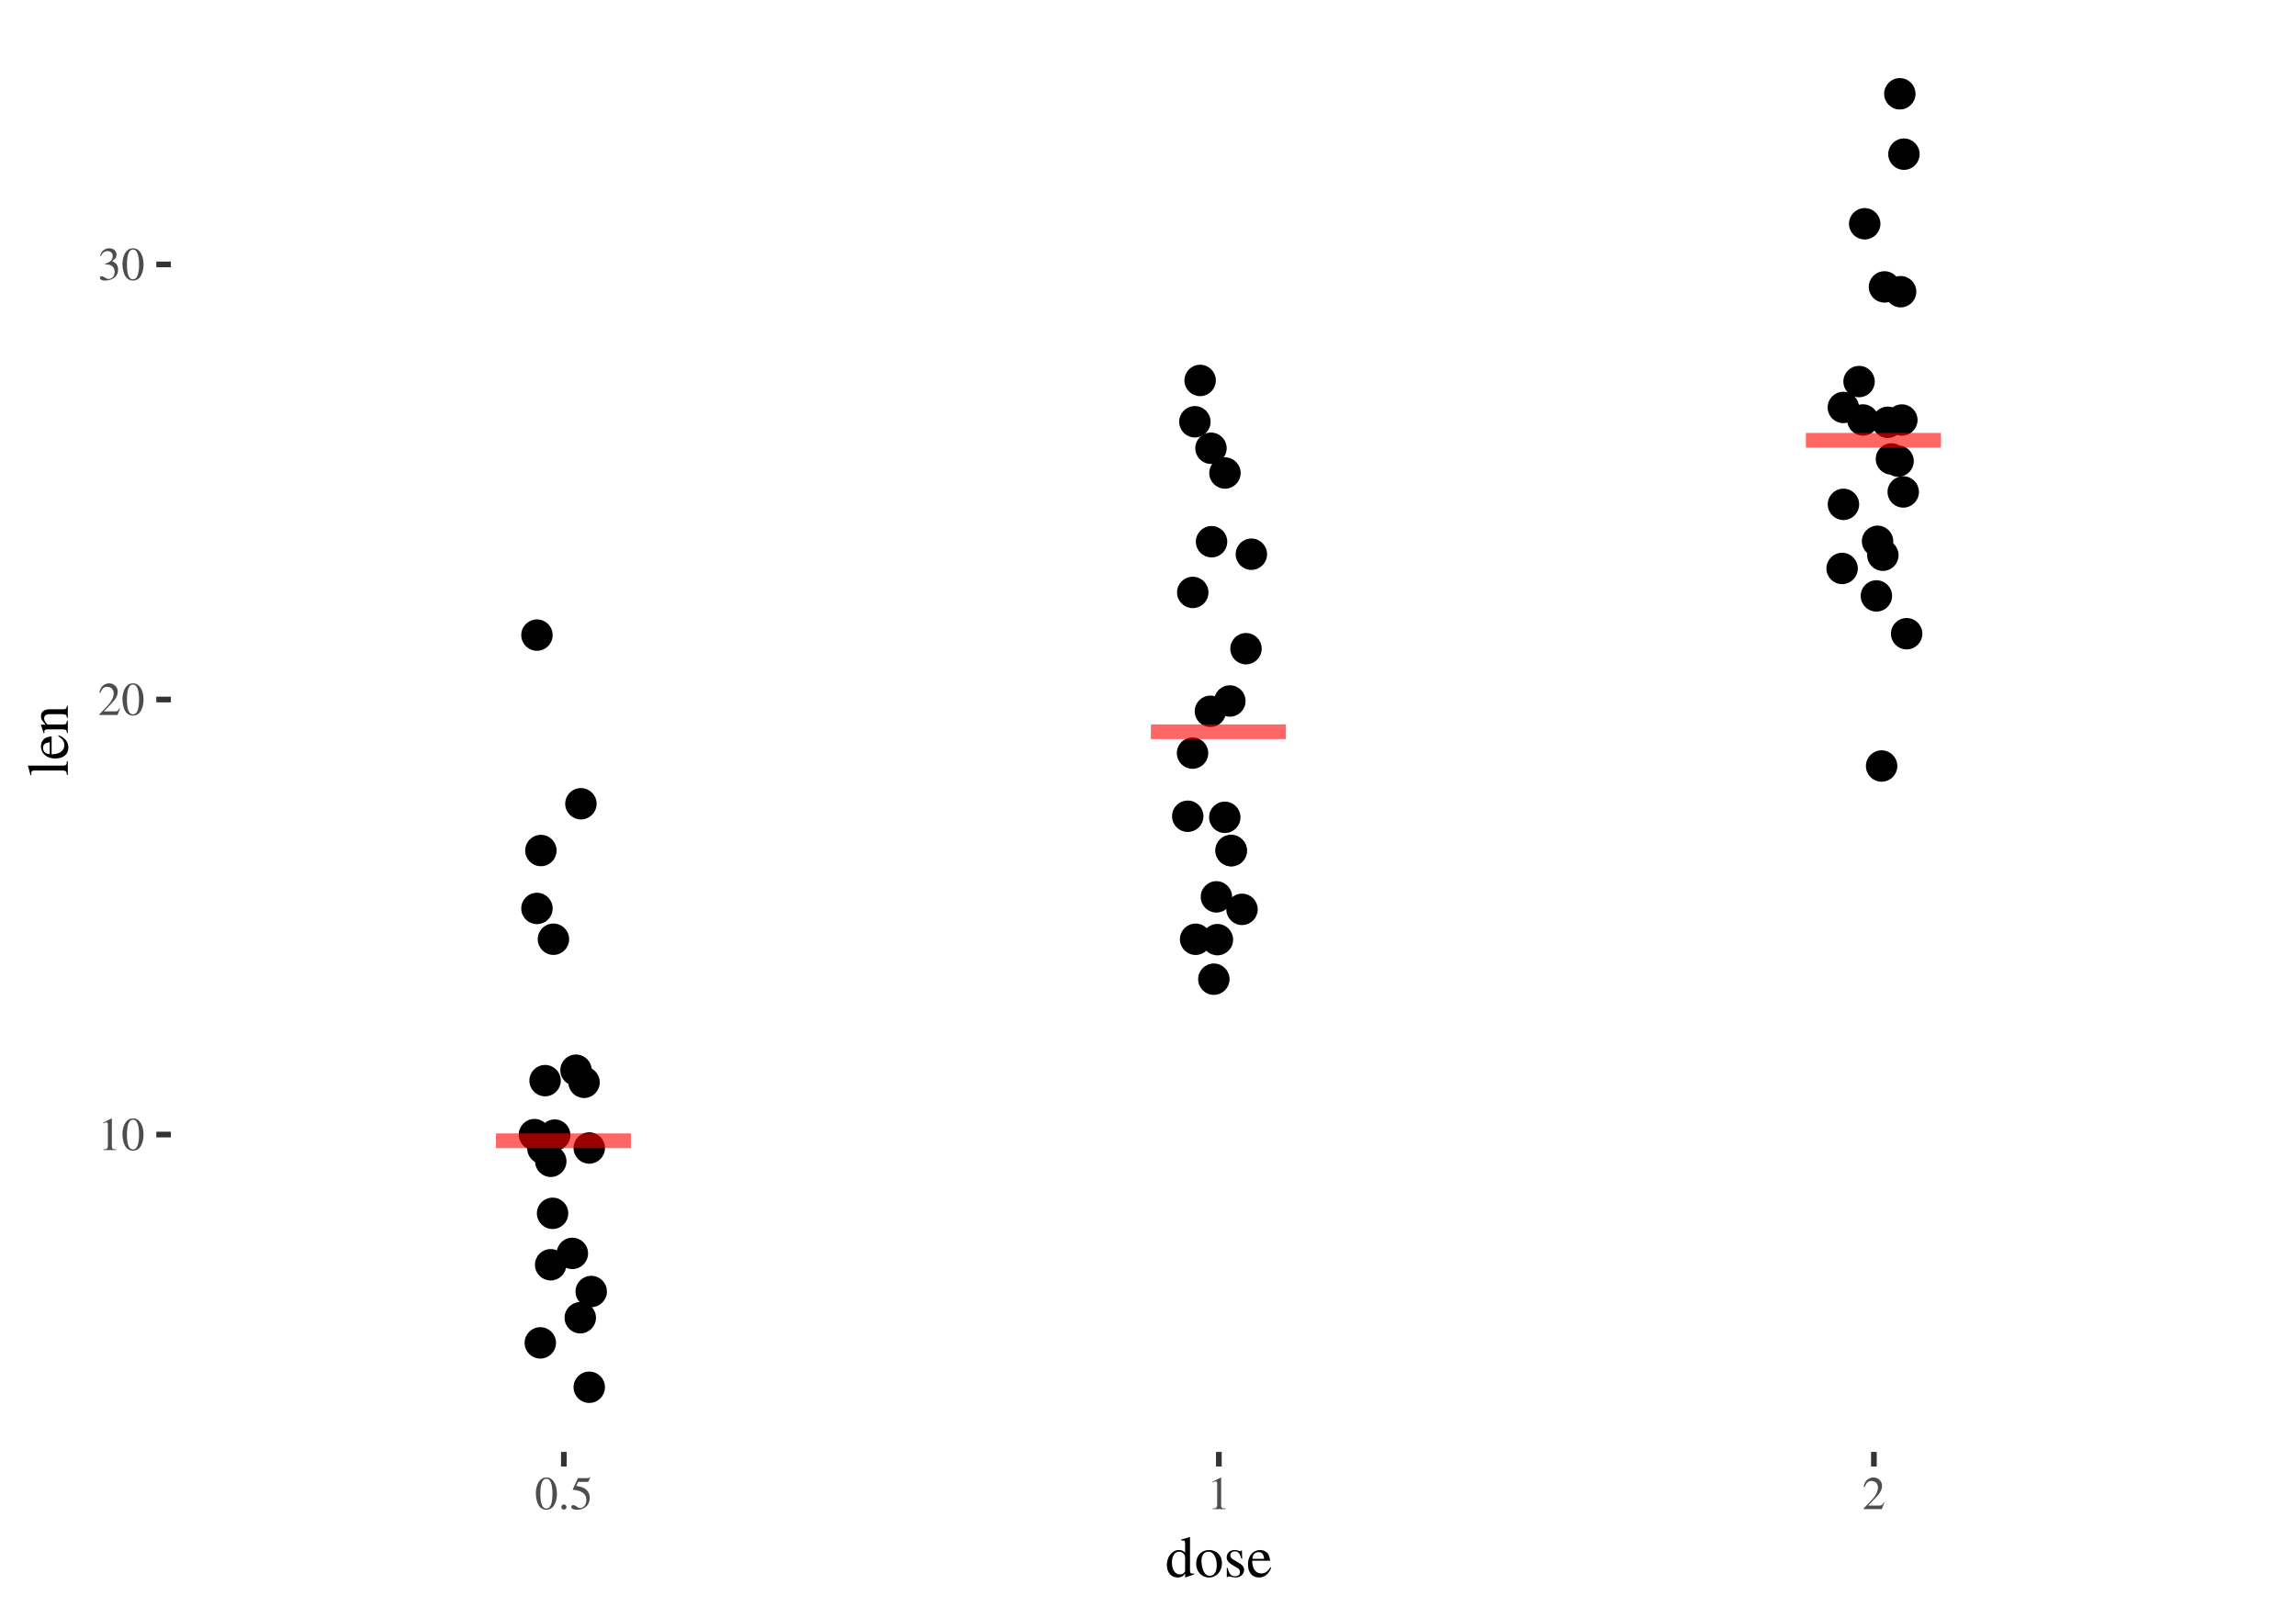
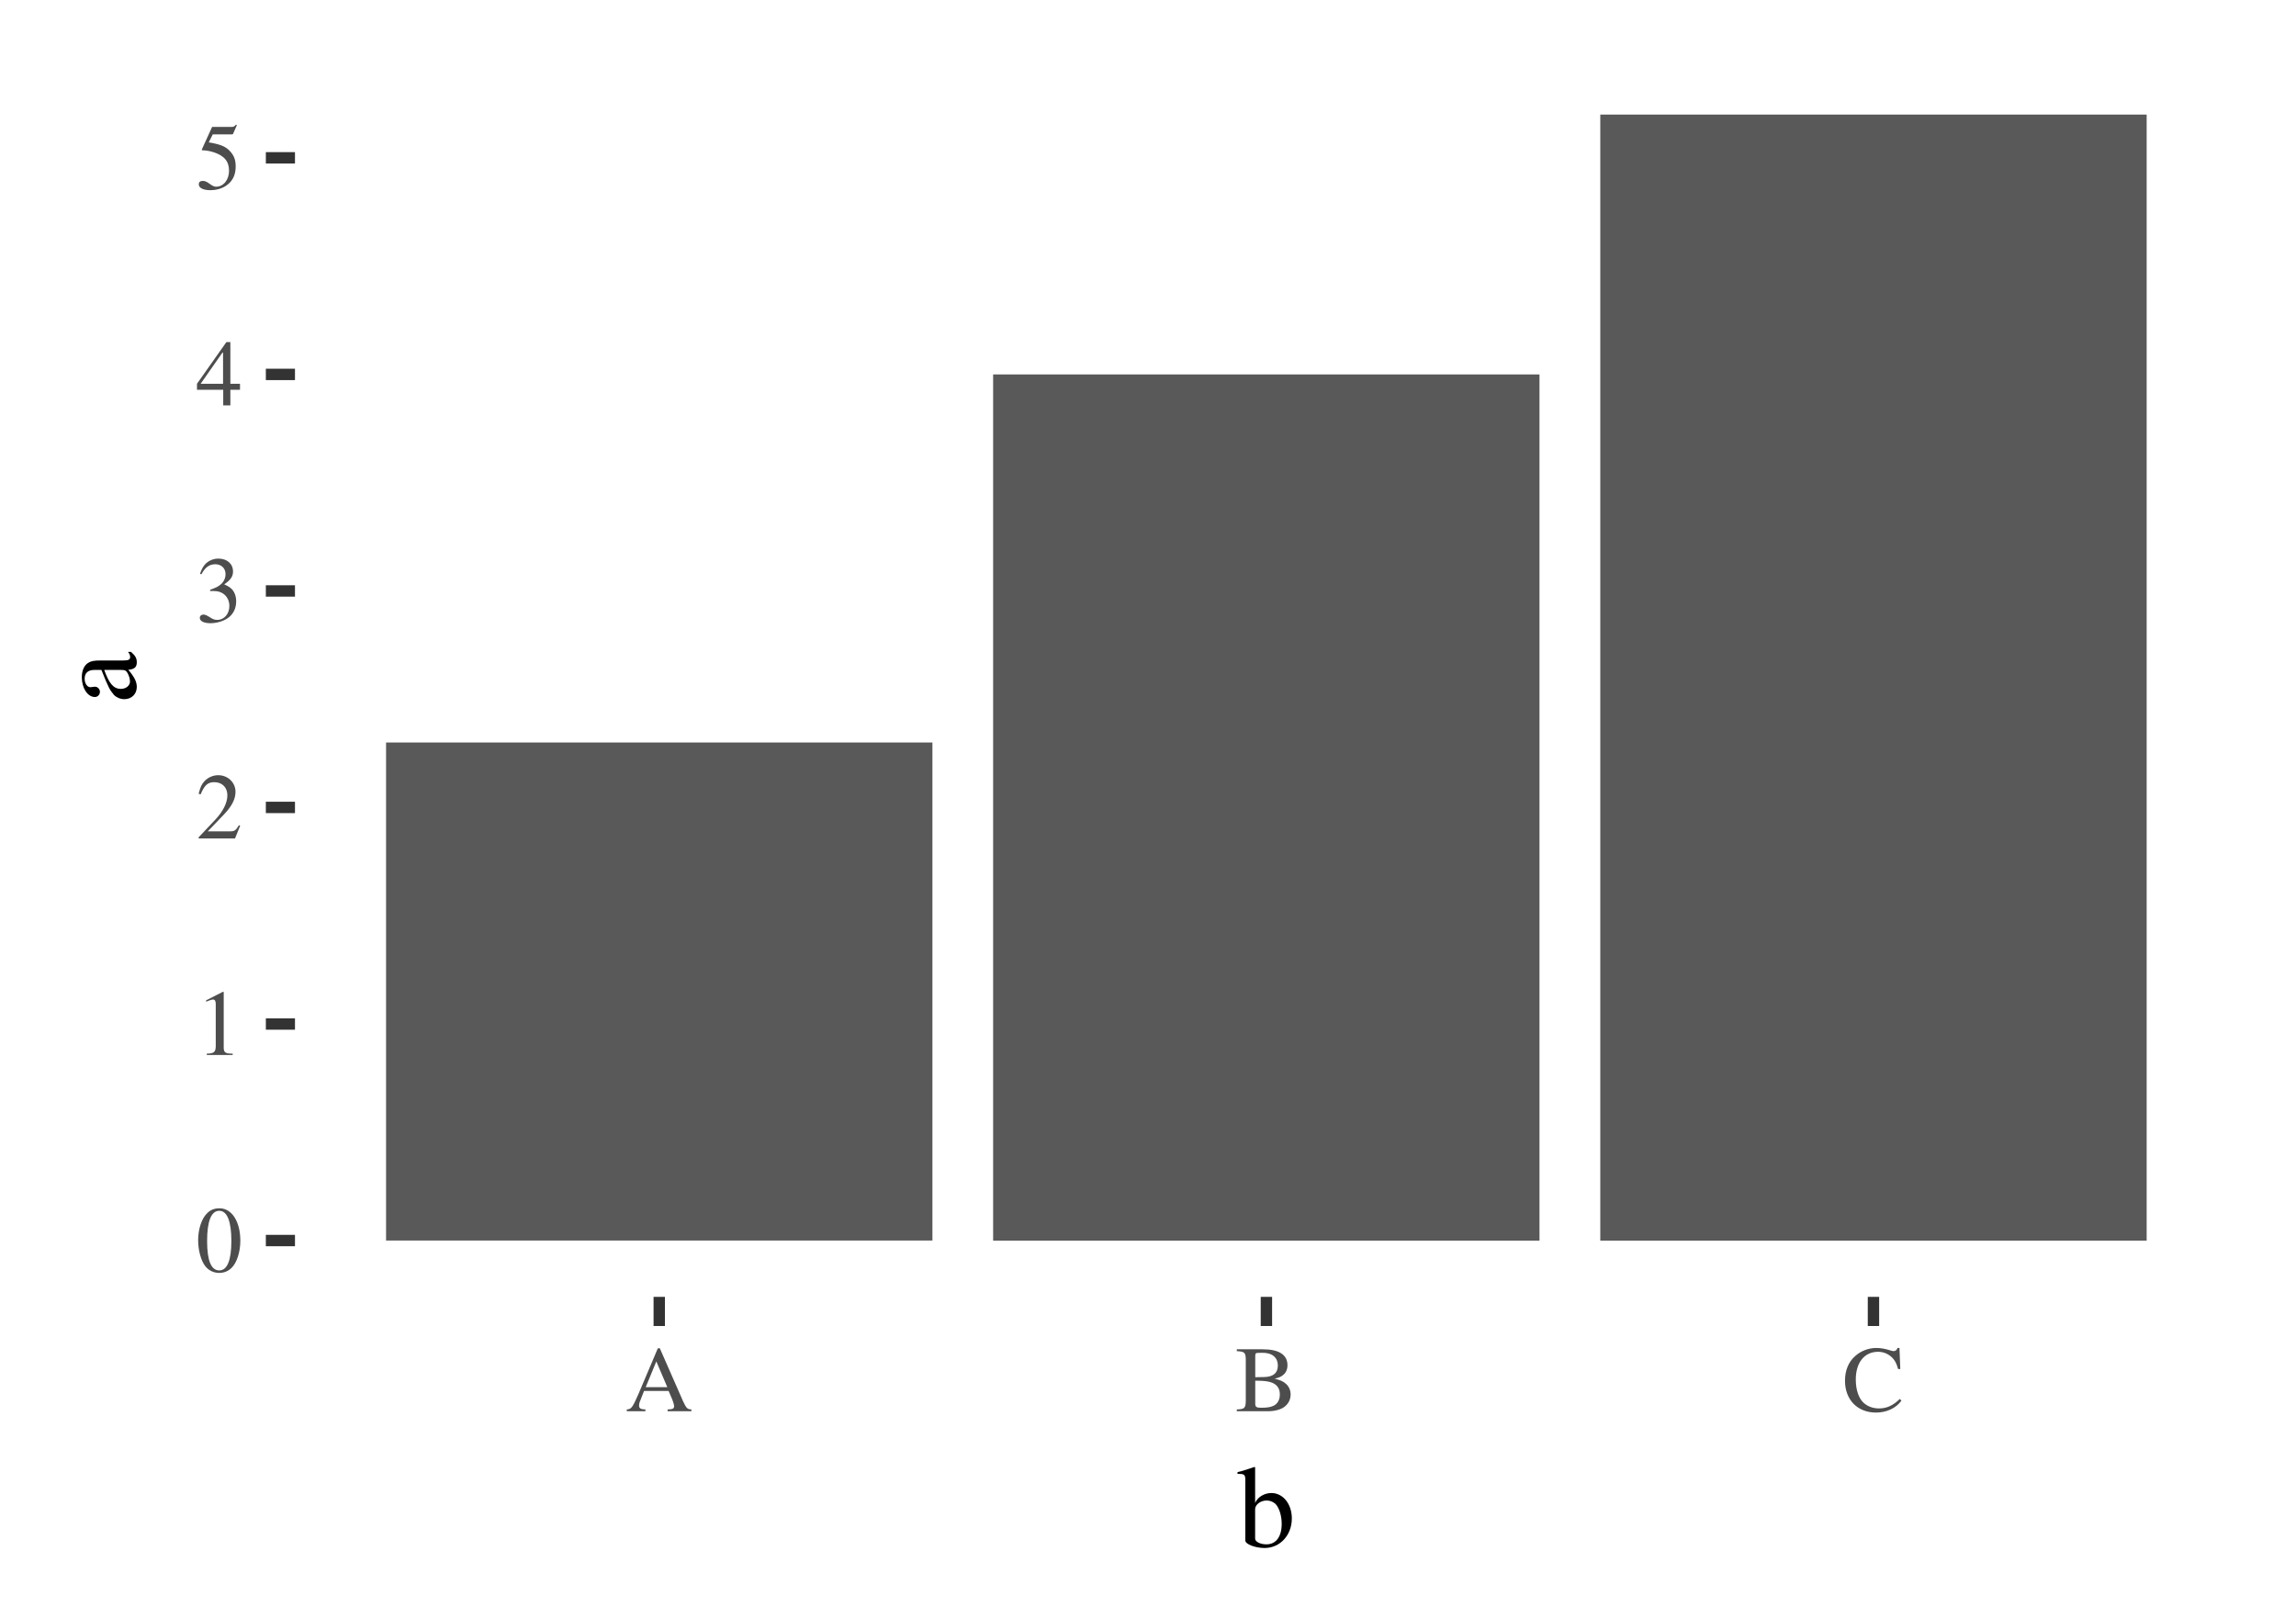
- <svg xmlns="http://www.w3.org/2000/svg" viewBox="0 0 432.00 302.40">
+ <svg xmlns="http://www.w3.org/2000/svg" viewBox="0 0 216.00 151.20">
  <defs>
    <style type="text/css">
    line, polyline, path, rect, circle {
      fill: none;
      stroke: #000000;
      stroke-linecap: round;
      stroke-linejoin: round;
      stroke-miterlimit: 10.00;
    }
  </style>
  </defs>
  <rect width="100%" height="100%" style="stroke: none; fill: #FFFFFF;" />
  <defs>
-     <clipPath id="cpMzIuMTQ4Nnw0MjYuNTIxfDI3My4yMnw1LjQ3OTQ1">
-       <rect x="32.15" y="5.48" width="394.37" height="267.74" />
+     <clipPath id="cpMjcuNzUwMXwyMTAuNTIxfDEyMi4wMnw1LjQ3OTQ1">
+       <rect x="27.75" y="5.48" width="182.77" height="116.54" />
    </clipPath>
  </defs>
-   <circle cx="110.87" cy="261.05" r="1.95pt" style="stroke-width: 0.71; fill: #000000;" clip-path="url(#cpMzIuMTQ4Nnw0MjYuNTIxfDI3My4yMnw1LjQ3OTQ1)" />
-   <circle cx="108.38" cy="201.39" r="1.95pt" style="stroke-width: 0.71; fill: #000000;" clip-path="url(#cpMzIuMTQ4Nnw0MjYuNTIxfDI3My4yMnw1LjQ3OTQ1)" />
-   <circle cx="107.69" cy="235.86" r="1.95pt" style="stroke-width: 0.71; fill: #000000;" clip-path="url(#cpMzIuMTQ4Nnw0MjYuNTIxfDI3My4yMnw1LjQ3OTQ1)" />
-   <circle cx="109.18" cy="247.97" r="1.95pt" style="stroke-width: 0.71; fill: #000000;" clip-path="url(#cpMzIuMTQ4Nnw0MjYuNTIxfDI3My4yMnw1LjQ3OTQ1)" />
-   <circle cx="111.24" cy="243.03" r="1.95pt" style="stroke-width: 0.71; fill: #000000;" clip-path="url(#cpMzIuMTQ4Nnw0MjYuNTIxfDI3My4yMnw1LjQ3OTQ1)" />
-   <circle cx="104.37" cy="213.60" r="1.95pt" style="stroke-width: 0.71; fill: #000000;" clip-path="url(#cpMzIuMTQ4Nnw0MjYuNTIxfDI3My4yMnw1LjQ3OTQ1)" />
-   <circle cx="109.89" cy="203.67" r="1.95pt" style="stroke-width: 0.71; fill: #000000;" clip-path="url(#cpMzIuMTQ4Nnw0MjYuNTIxfDI3My4yMnw1LjQ3OTQ1)" />
-   <circle cx="102.56" cy="203.35" r="1.95pt" style="stroke-width: 0.71; fill: #000000;" clip-path="url(#cpMzIuMTQ4Nnw0MjYuNTIxfDI3My4yMnw1LjQ3OTQ1)" />
-   <circle cx="101.66" cy="252.70" r="1.95pt" style="stroke-width: 0.71; fill: #000000;" clip-path="url(#cpMzIuMTQ4Nnw0MjYuNTIxfDI3My4yMnw1LjQ3OTQ1)" />
-   <circle cx="103.61" cy="238.00" r="1.95pt" style="stroke-width: 0.71; fill: #000000;" clip-path="url(#cpMzIuMTQ4Nnw0MjYuNTIxfDI3My4yMnw1LjQ3OTQ1)" />
-   <circle cx="231.68" cy="160.09" r="1.95pt" style="stroke-width: 0.71; fill: #000000;" clip-path="url(#cpMzIuMTQ4Nnw0MjYuNTIxfDI3My4yMnw1LjQ3OTQ1)" />
-   <circle cx="231.62" cy="160.04" r="1.95pt" style="stroke-width: 0.71; fill: #000000;" clip-path="url(#cpMzIuMTQ4Nnw0MjYuNTIxfDI3My4yMnw1LjQ3OTQ1)" />
-   <circle cx="233.69" cy="171.12" r="1.95pt" style="stroke-width: 0.71; fill: #000000;" clip-path="url(#cpMzIuMTQ4Nnw0MjYuNTIxfDI3My4yMnw1LjQ3OTQ1)" />
-   <circle cx="230.45" cy="153.80" r="1.95pt" style="stroke-width: 0.71; fill: #000000;" clip-path="url(#cpMzIuMTQ4Nnw0MjYuNTIxfDI3My4yMnw1LjQ3OTQ1)" />
-   <circle cx="224.42" cy="111.48" r="1.95pt" style="stroke-width: 0.71; fill: #000000;" clip-path="url(#cpMzIuMTQ4Nnw0MjYuNTIxfDI3My4yMnw1LjQ3OTQ1)" />
-   <circle cx="223.48" cy="153.60" r="1.95pt" style="stroke-width: 0.71; fill: #000000;" clip-path="url(#cpMzIuMTQ4Nnw0MjYuNTIxfDI3My4yMnw1LjQ3OTQ1)" />
-   <circle cx="228.39" cy="184.26" r="1.95pt" style="stroke-width: 0.71; fill: #000000;" clip-path="url(#cpMzIuMTQ4Nnw0MjYuNTIxfDI3My4yMnw1LjQ3OTQ1)" />
-   <circle cx="224.96" cy="176.75" r="1.95pt" style="stroke-width: 0.71; fill: #000000;" clip-path="url(#cpMzIuMTQ4Nnw0MjYuNTIxfDI3My4yMnw1LjQ3OTQ1)" />
-   <circle cx="224.38" cy="141.72" r="1.95pt" style="stroke-width: 0.71; fill: #000000;" clip-path="url(#cpMzIuMTQ4Nnw0MjYuNTIxfDI3My4yMnw1LjQ3OTQ1)" />
-   <circle cx="228.87" cy="168.77" r="1.95pt" style="stroke-width: 0.71; fill: #000000;" clip-path="url(#cpMzIuMTQ4Nnw0MjYuNTIxfDI3My4yMnw1LjQ3OTQ1)" />
-   <circle cx="353.27" cy="101.86" r="1.95pt" style="stroke-width: 0.71; fill: #000000;" clip-path="url(#cpMzIuMTQ4Nnw0MjYuNTIxfDI3My4yMnw1LjQ3OTQ1)" />
-   <circle cx="354.03" cy="144.15" r="1.95pt" style="stroke-width: 0.71; fill: #000000;" clip-path="url(#cpMzIuMTQ4Nnw0MjYuNTIxfDI3My4yMnw1LjQ3OTQ1)" />
-   <circle cx="357.46" cy="17.65" r="1.95pt" style="stroke-width: 0.71; fill: #000000;" clip-path="url(#cpMzIuMTQ4Nnw0MjYuNTIxfDI3My4yMnw1LjQ3OTQ1)" />
-   <circle cx="357.13" cy="86.77" r="1.95pt" style="stroke-width: 0.71; fill: #000000;" clip-path="url(#cpMzIuMTQ4Nnw0MjYuNTIxfDI3My4yMnw1LjQ3OTQ1)" />
-   <circle cx="350.52" cy="79.03" r="1.95pt" style="stroke-width: 0.71; fill: #000000;" clip-path="url(#cpMzIuMTQ4Nnw0MjYuNTIxfDI3My4yMnw1LjQ3OTQ1)" />
-   <circle cx="358.23" cy="29.01" r="1.95pt" style="stroke-width: 0.71; fill: #000000;" clip-path="url(#cpMzIuMTQ4Nnw0MjYuNTIxfDI3My4yMnw1LjQ3OTQ1)" />
-   <circle cx="346.83" cy="76.67" r="1.95pt" style="stroke-width: 0.71; fill: #000000;" clip-path="url(#cpMzIuMTQ4Nnw0MjYuNTIxfDI3My4yMnw1LjQ3OTQ1)" />
-   <circle cx="358.74" cy="119.25" r="1.95pt" style="stroke-width: 0.71; fill: #000000;" clip-path="url(#cpMzIuMTQ4Nnw0MjYuNTIxfDI3My4yMnw1LjQ3OTQ1)" />
-   <circle cx="354.27" cy="104.48" r="1.95pt" style="stroke-width: 0.71; fill: #000000;" clip-path="url(#cpMzIuMTQ4Nnw0MjYuNTIxfDI3My4yMnw1LjQ3OTQ1)" />
-   <circle cx="354.57" cy="53.99" r="1.95pt" style="stroke-width: 0.71; fill: #000000;" clip-path="url(#cpMzIuMTQ4Nnw0MjYuNTIxfDI3My4yMnw1LjQ3OTQ1)" />
-   <circle cx="101.03" cy="170.95" r="1.95pt" style="stroke-width: 0.71; fill: #000000;" clip-path="url(#cpMzIuMTQ4Nnw0MjYuNTIxfDI3My4yMnw1LjQ3OTQ1)" />
-   <circle cx="101.03" cy="119.51" r="1.95pt" style="stroke-width: 0.71; fill: #000000;" clip-path="url(#cpMzIuMTQ4Nnw0MjYuNTIxfDI3My4yMnw1LjQ3OTQ1)" />
-   <circle cx="109.30" cy="151.25" r="1.95pt" style="stroke-width: 0.71; fill: #000000;" clip-path="url(#cpMzIuMTQ4Nnw0MjYuNTIxfDI3My4yMnw1LjQ3OTQ1)" />
-   <circle cx="102.15" cy="216.11" r="1.95pt" style="stroke-width: 0.71; fill: #000000;" clip-path="url(#cpMzIuMTQ4Nnw0MjYuNTIxfDI3My4yMnw1LjQ3OTQ1)" />
-   <circle cx="104.13" cy="176.74" r="1.95pt" style="stroke-width: 0.71; fill: #000000;" clip-path="url(#cpMzIuMTQ4Nnw0MjYuNTIxfDI3My4yMnw1LjQ3OTQ1)" />
-   <circle cx="100.56" cy="213.51" r="1.95pt" style="stroke-width: 0.71; fill: #000000;" clip-path="url(#cpMzIuMTQ4Nnw0MjYuNTIxfDI3My4yMnw1LjQ3OTQ1)" />
-   <circle cx="103.97" cy="228.32" r="1.95pt" style="stroke-width: 0.71; fill: #000000;" clip-path="url(#cpMzIuMTQ4Nnw0MjYuNTIxfDI3My4yMnw1LjQ3OTQ1)" />
-   <circle cx="103.63" cy="218.53" r="1.95pt" style="stroke-width: 0.71; fill: #000000;" clip-path="url(#cpMzIuMTQ4Nnw0MjYuNTIxfDI3My4yMnw1LjQ3OTQ1)" />
-   <circle cx="101.77" cy="160.05" r="1.95pt" style="stroke-width: 0.71; fill: #000000;" clip-path="url(#cpMzIuMTQ4Nnw0MjYuNTIxfDI3My4yMnw1LjQ3OTQ1)" />
-   <circle cx="110.87" cy="216.03" r="1.95pt" style="stroke-width: 0.71; fill: #000000;" clip-path="url(#cpMzIuMTQ4Nnw0MjYuNTIxfDI3My4yMnw1LjQ3OTQ1)" />
-   <circle cx="227.74" cy="133.85" r="1.95pt" style="stroke-width: 0.71; fill: #000000;" clip-path="url(#cpMzIuMTQ4Nnw0MjYuNTIxfDI3My4yMnw1LjQ3OTQ1)" />
-   <circle cx="235.45" cy="104.29" r="1.95pt" style="stroke-width: 0.71; fill: #000000;" clip-path="url(#cpMzIuMTQ4Nnw0MjYuNTIxfDI3My4yMnw1LjQ3OTQ1)" />
-   <circle cx="227.96" cy="101.94" r="1.95pt" style="stroke-width: 0.71; fill: #000000;" clip-path="url(#cpMzIuMTQ4Nnw0MjYuNTIxfDI3My4yMnw1LjQ3OTQ1)" />
-   <circle cx="224.82" cy="79.37" r="1.95pt" style="stroke-width: 0.71; fill: #000000;" clip-path="url(#cpMzIuMTQ4Nnw0MjYuNTIxfDI3My4yMnw1LjQ3OTQ1)" />
-   <circle cx="231.40" cy="131.91" r="1.95pt" style="stroke-width: 0.71; fill: #000000;" clip-path="url(#cpMzIuMTQ4Nnw0MjYuNTIxfDI3My4yMnw1LjQ3OTQ1)" />
-   <circle cx="230.48" cy="89.01" r="1.95pt" style="stroke-width: 0.71; fill: #000000;" clip-path="url(#cpMzIuMTQ4Nnw0MjYuNTIxfDI3My4yMnw1LjQ3OTQ1)" />
-   <circle cx="227.85" cy="84.35" r="1.95pt" style="stroke-width: 0.71; fill: #000000;" clip-path="url(#cpMzIuMTQ4Nnw0MjYuNTIxfDI3My4yMnw1LjQ3OTQ1)" />
-   <circle cx="234.44" cy="122.07" r="1.95pt" style="stroke-width: 0.71; fill: #000000;" clip-path="url(#cpMzIuMTQ4Nnw0MjYuNTIxfDI3My4yMnw1LjQ3OTQ1)" />
-   <circle cx="229.06" cy="176.82" r="1.95pt" style="stroke-width: 0.71; fill: #000000;" clip-path="url(#cpMzIuMTQ4Nnw0MjYuNTIxfDI3My4yMnw1LjQ3OTQ1)" />
-   <circle cx="225.81" cy="71.59" r="1.95pt" style="stroke-width: 0.71; fill: #000000;" clip-path="url(#cpMzIuMTQ4Nnw0MjYuNTIxfDI3My4yMnw1LjQ3OTQ1)" />
-   <circle cx="355.88" cy="86.36" r="1.95pt" style="stroke-width: 0.71; fill: #000000;" clip-path="url(#cpMzIuMTQ4Nnw0MjYuNTIxfDI3My4yMnw1LjQ3OTQ1)" />
-   <circle cx="357.84" cy="79.04" r="1.95pt" style="stroke-width: 0.71; fill: #000000;" clip-path="url(#cpMzIuMTQ4Nnw0MjYuNTIxfDI3My4yMnw1LjQ3OTQ1)" />
-   <circle cx="353.05" cy="112.14" r="1.95pt" style="stroke-width: 0.71; fill: #000000;" clip-path="url(#cpMzIuMTQ4Nnw0MjYuNTIxfDI3My4yMnw1LjQ3OTQ1)" />
-   <circle cx="346.85" cy="94.91" r="1.95pt" style="stroke-width: 0.71; fill: #000000;" clip-path="url(#cpMzIuMTQ4Nnw0MjYuNTIxfDI3My4yMnw1LjQ3OTQ1)" />
-   <circle cx="358.10" cy="92.57" r="1.95pt" style="stroke-width: 0.71; fill: #000000;" clip-path="url(#cpMzIuMTQ4Nnw0MjYuNTIxfDI3My4yMnw1LjQ3OTQ1)" />
-   <circle cx="350.85" cy="42.11" r="1.95pt" style="stroke-width: 0.71; fill: #000000;" clip-path="url(#cpMzIuMTQ4Nnw0MjYuNTIxfDI3My4yMnw1LjQ3OTQ1)" />
-   <circle cx="355.19" cy="79.47" r="1.95pt" style="stroke-width: 0.71; fill: #000000;" clip-path="url(#cpMzIuMTQ4Nnw0MjYuNTIxfDI3My4yMnw1LjQ3OTQ1)" />
-   <circle cx="349.79" cy="71.80" r="1.95pt" style="stroke-width: 0.71; fill: #000000;" clip-path="url(#cpMzIuMTQ4Nnw0MjYuNTIxfDI3My4yMnw1LjQ3OTQ1)" />
-   <circle cx="357.61" cy="54.89" r="1.95pt" style="stroke-width: 0.71; fill: #000000;" clip-path="url(#cpMzIuMTQ4Nnw0MjYuNTIxfDI3My4yMnw1LjQ3OTQ1)" />
-   <circle cx="346.60" cy="106.97" r="1.95pt" style="stroke-width: 0.71; fill: #000000;" clip-path="url(#cpMzIuMTQ4Nnw0MjYuNTIxfDI3My4yMnw1LjQ3OTQ1)" />
-   <g clip-path="url(#cpMzIuMTQ4Nnw0MjYuNTIxfDI3My4yMnw1LjQ3OTQ1)">
-     <text x="93.96" y="207.37" style="font-size: 43.62px; fill: #FF0000; fill-opacity: 0.60; font-family: Liberation Sans;" textLength="24.26px" lengthAdjust="spacingAndGlyphs">_</text>
-   </g>
-   <g clip-path="url(#cpMzIuMTQ4Nnw0MjYuNTIxfDI3My4yMnw1LjQ3OTQ1)">
-     <text x="217.20" y="130.41" style="font-size: 43.62px; fill: #FF0000; fill-opacity: 0.60; font-family: Liberation Sans;" textLength="24.26px" lengthAdjust="spacingAndGlyphs">_</text>
-   </g>
-   <g clip-path="url(#cpMzIuMTQ4Nnw0MjYuNTIxfDI3My4yMnw1LjQ3OTQ1)">
-     <text x="340.44" y="75.56" style="font-size: 43.62px; fill: #FF0000; fill-opacity: 0.60; font-family: Liberation Sans;" textLength="24.26px" lengthAdjust="spacingAndGlyphs">_</text>
-   </g>
+   <rect x="36.32" y="69.86" width="51.40" height="46.86" style="stroke-width: 1.07; stroke: none; stroke-linecap: butt; fill: #595959;" clip-path="url(#cpMjcuNzUwMXwyMTAuNTIxfDEyMi4wMnw1LjQ3OTQ1)" />
+   <rect x="93.43" y="35.23" width="51.40" height="81.50" style="stroke-width: 1.07; stroke: none; stroke-linecap: butt; fill: #595959;" clip-path="url(#cpMjcuNzUwMXwyMTAuNTIxfDEyMi4wMnw1LjQ3OTQ1)" />
+   <rect x="150.55" y="10.78" width="51.40" height="105.95" style="stroke-width: 1.07; stroke: none; stroke-linecap: butt; fill: #595959;" clip-path="url(#cpMjcuNzUwMXwyMTAuNTIxfDEyMi4wMnw1LjQ3OTQ1)" />
  <defs>
-     <clipPath id="cpMHw0MzJ8MzAyLjR8MA==">
-       <rect x="0.00" y="0.00" width="432.00" height="302.40" />
+     <clipPath id="cpMHwyMTZ8MTUxLjJ8MA==">
+       <rect x="0.00" y="0.00" width="216.00" height="151.20" />
    </clipPath>
  </defs>
-   <g clip-path="url(#cpMHw0MzJ8MzAyLjR8MA==)">
-     <text x="18.42" y="216.41" style="font-size: 8.80px; fill: #4D4D4D; font-family: Nimbus Roman No9 L;" textLength="8.80px" lengthAdjust="spacingAndGlyphs">10</text>
+   <g clip-path="url(#cpMHwyMTZ8MTUxLjJ8MA==)">
+     <text x="18.42" y="119.64" style="font-size: 8.80px; fill: #4D4D4D; font-family: Nimbus Roman No9 L;" textLength="4.40px" lengthAdjust="spacingAndGlyphs">0</text>
  </g>
-   <g clip-path="url(#cpMHw0MzJ8MzAyLjR8MA==)">
-     <text x="18.42" y="134.54" style="font-size: 8.80px; fill: #4D4D4D; font-family: Nimbus Roman No9 L;" textLength="8.80px" lengthAdjust="spacingAndGlyphs">20</text>
+   <g clip-path="url(#cpMHwyMTZ8MTUxLjJ8MA==)">
+     <text x="18.42" y="99.26" style="font-size: 8.80px; fill: #4D4D4D; font-family: Nimbus Roman No9 L;" textLength="4.40px" lengthAdjust="spacingAndGlyphs">1</text>
  </g>
-   <g clip-path="url(#cpMHw0MzJ8MzAyLjR8MA==)">
-     <text x="18.42" y="52.67" style="font-size: 8.80px; fill: #4D4D4D; font-family: Nimbus Roman No9 L;" textLength="8.80px" lengthAdjust="spacingAndGlyphs">30</text>
+   <g clip-path="url(#cpMHwyMTZ8MTUxLjJ8MA==)">
+     <text x="18.42" y="78.89" style="font-size: 8.80px; fill: #4D4D4D; font-family: Nimbus Roman No9 L;" textLength="4.40px" lengthAdjust="spacingAndGlyphs">2</text>
  </g>
-   <polyline points="29.41,213.49 32.15,213.49 " style="stroke-width: 1.07; stroke: #333333; stroke-linecap: butt;" clip-path="url(#cpMHw0MzJ8MzAyLjR8MA==)" />
-   <polyline points="29.41,131.63 32.15,131.63 " style="stroke-width: 1.07; stroke: #333333; stroke-linecap: butt;" clip-path="url(#cpMHw0MzJ8MzAyLjR8MA==)" />
-   <polyline points="29.41,49.76 32.15,49.76 " style="stroke-width: 1.07; stroke: #333333; stroke-linecap: butt;" clip-path="url(#cpMHw0MzJ8MzAyLjR8MA==)" />
-   <polyline points="106.09,275.96 106.09,273.22 " style="stroke-width: 1.07; stroke: #333333; stroke-linecap: butt;" clip-path="url(#cpMHw0MzJ8MzAyLjR8MA==)" />
-   <polyline points="229.33,275.96 229.33,273.22 " style="stroke-width: 1.07; stroke: #333333; stroke-linecap: butt;" clip-path="url(#cpMHw0MzJ8MzAyLjR8MA==)" />
-   <polyline points="352.58,275.96 352.58,273.22 " style="stroke-width: 1.07; stroke: #333333; stroke-linecap: butt;" clip-path="url(#cpMHw0MzJ8MzAyLjR8MA==)" />
-   <g clip-path="url(#cpMHw0MzJ8MzAyLjR8MA==)">
-     <text x="100.60" y="283.98" style="font-size: 8.80px; fill: #4D4D4D; font-family: Nimbus Roman No9 L;" textLength="11.00px" lengthAdjust="spacingAndGlyphs">0.5</text>
+   <g clip-path="url(#cpMHwyMTZ8MTUxLjJ8MA==)">
+     <text x="18.42" y="58.51" style="font-size: 8.80px; fill: #4D4D4D; font-family: Nimbus Roman No9 L;" textLength="4.40px" lengthAdjust="spacingAndGlyphs">3</text>
  </g>
-   <g clip-path="url(#cpMHw0MzJ8MzAyLjR8MA==)">
-     <text x="227.14" y="283.98" style="font-size: 8.80px; fill: #4D4D4D; font-family: Nimbus Roman No9 L;" textLength="4.40px" lengthAdjust="spacingAndGlyphs">1</text>
+   <g clip-path="url(#cpMHwyMTZ8MTUxLjJ8MA==)">
+     <text x="18.42" y="38.14" style="font-size: 8.80px; fill: #4D4D4D; font-family: Nimbus Roman No9 L;" textLength="4.40px" lengthAdjust="spacingAndGlyphs">4</text>
  </g>
-   <g clip-path="url(#cpMHw0MzJ8MzAyLjR8MA==)">
-     <text x="350.38" y="283.98" style="font-size: 8.80px; fill: #4D4D4D; font-family: Nimbus Roman No9 L;" textLength="4.40px" lengthAdjust="spacingAndGlyphs">2</text>
+   <g clip-path="url(#cpMHwyMTZ8MTUxLjJ8MA==)">
+     <text x="18.42" y="17.77" style="font-size: 8.80px; fill: #4D4D4D; font-family: Nimbus Roman No9 L;" textLength="4.40px" lengthAdjust="spacingAndGlyphs">5</text>
  </g>
-   <g clip-path="url(#cpMHw0MzJ8MzAyLjR8MA==)">
-     <text x="219.25" y="296.74" style="font-size: 11.00px; font-family: Nimbus Roman No9 L;" textLength="20.16px" lengthAdjust="spacingAndGlyphs">dose</text>
+   <polyline points="25.01,116.72 27.75,116.72 " style="stroke-width: 1.07; stroke: #333333; stroke-linecap: butt;" clip-path="url(#cpMHwyMTZ8MTUxLjJ8MA==)" />
+   <polyline points="25.01,96.35 27.75,96.35 " style="stroke-width: 1.07; stroke: #333333; stroke-linecap: butt;" clip-path="url(#cpMHwyMTZ8MTUxLjJ8MA==)" />
+   <polyline points="25.01,75.97 27.75,75.97 " style="stroke-width: 1.07; stroke: #333333; stroke-linecap: butt;" clip-path="url(#cpMHwyMTZ8MTUxLjJ8MA==)" />
+   <polyline points="25.01,55.60 27.75,55.60 " style="stroke-width: 1.07; stroke: #333333; stroke-linecap: butt;" clip-path="url(#cpMHwyMTZ8MTUxLjJ8MA==)" />
+   <polyline points="25.01,35.23 27.75,35.23 " style="stroke-width: 1.07; stroke: #333333; stroke-linecap: butt;" clip-path="url(#cpMHwyMTZ8MTUxLjJ8MA==)" />
+   <polyline points="25.01,14.85 27.75,14.85 " style="stroke-width: 1.07; stroke: #333333; stroke-linecap: butt;" clip-path="url(#cpMHwyMTZ8MTUxLjJ8MA==)" />
+   <polyline points="62.02,124.76 62.02,122.02 " style="stroke-width: 1.07; stroke: #333333; stroke-linecap: butt;" clip-path="url(#cpMHwyMTZ8MTUxLjJ8MA==)" />
+   <polyline points="119.14,124.76 119.14,122.02 " style="stroke-width: 1.07; stroke: #333333; stroke-linecap: butt;" clip-path="url(#cpMHwyMTZ8MTUxLjJ8MA==)" />
+   <polyline points="176.25,124.76 176.25,122.02 " style="stroke-width: 1.07; stroke: #333333; stroke-linecap: butt;" clip-path="url(#cpMHwyMTZ8MTUxLjJ8MA==)" />
+   <g clip-path="url(#cpMHwyMTZ8MTUxLjJ8MA==)">
+     <text x="58.84" y="132.78" style="font-size: 8.80px; fill: #4D4D4D; font-family: Nimbus Roman No9 L;" textLength="6.35px" lengthAdjust="spacingAndGlyphs">A</text>
  </g>
-   <g clip-path="url(#cpMHw0MzJ8MzAyLjR8MA==)">
-     <text transform="translate(12.76,146.07) rotate(-90)" style="font-size: 11.00px; font-family: Nimbus Roman No9 L;" textLength="13.44px" lengthAdjust="spacingAndGlyphs">len</text>
+   <g clip-path="url(#cpMHwyMTZ8MTUxLjJ8MA==)">
+     <text x="116.20" y="132.78" style="font-size: 8.80px; fill: #4D4D4D; font-family: Nimbus Roman No9 L;" textLength="5.87px" lengthAdjust="spacingAndGlyphs">B</text>
+   </g>
+   <g clip-path="url(#cpMHwyMTZ8MTUxLjJ8MA==)">
+     <text x="173.32" y="132.78" style="font-size: 8.80px; fill: #4D4D4D; font-family: Nimbus Roman No9 L;" textLength="5.87px" lengthAdjust="spacingAndGlyphs">C</text>
+   </g>
+   <g clip-path="url(#cpMHwyMTZ8MTUxLjJ8MA==)">
+     <text x="116.39" y="145.54" style="font-size: 11.00px; font-family: Nimbus Roman No9 L;" textLength="5.50px" lengthAdjust="spacingAndGlyphs">b</text>
+   </g>
+   <g clip-path="url(#cpMHwyMTZ8MTUxLjJ8MA==)">
+     <text transform="translate(12.76,66.19) rotate(-90)" style="font-size: 11.00px; font-family: Nimbus Roman No9 L;" textLength="4.88px" lengthAdjust="spacingAndGlyphs">a</text>
  </g>
</svg>
